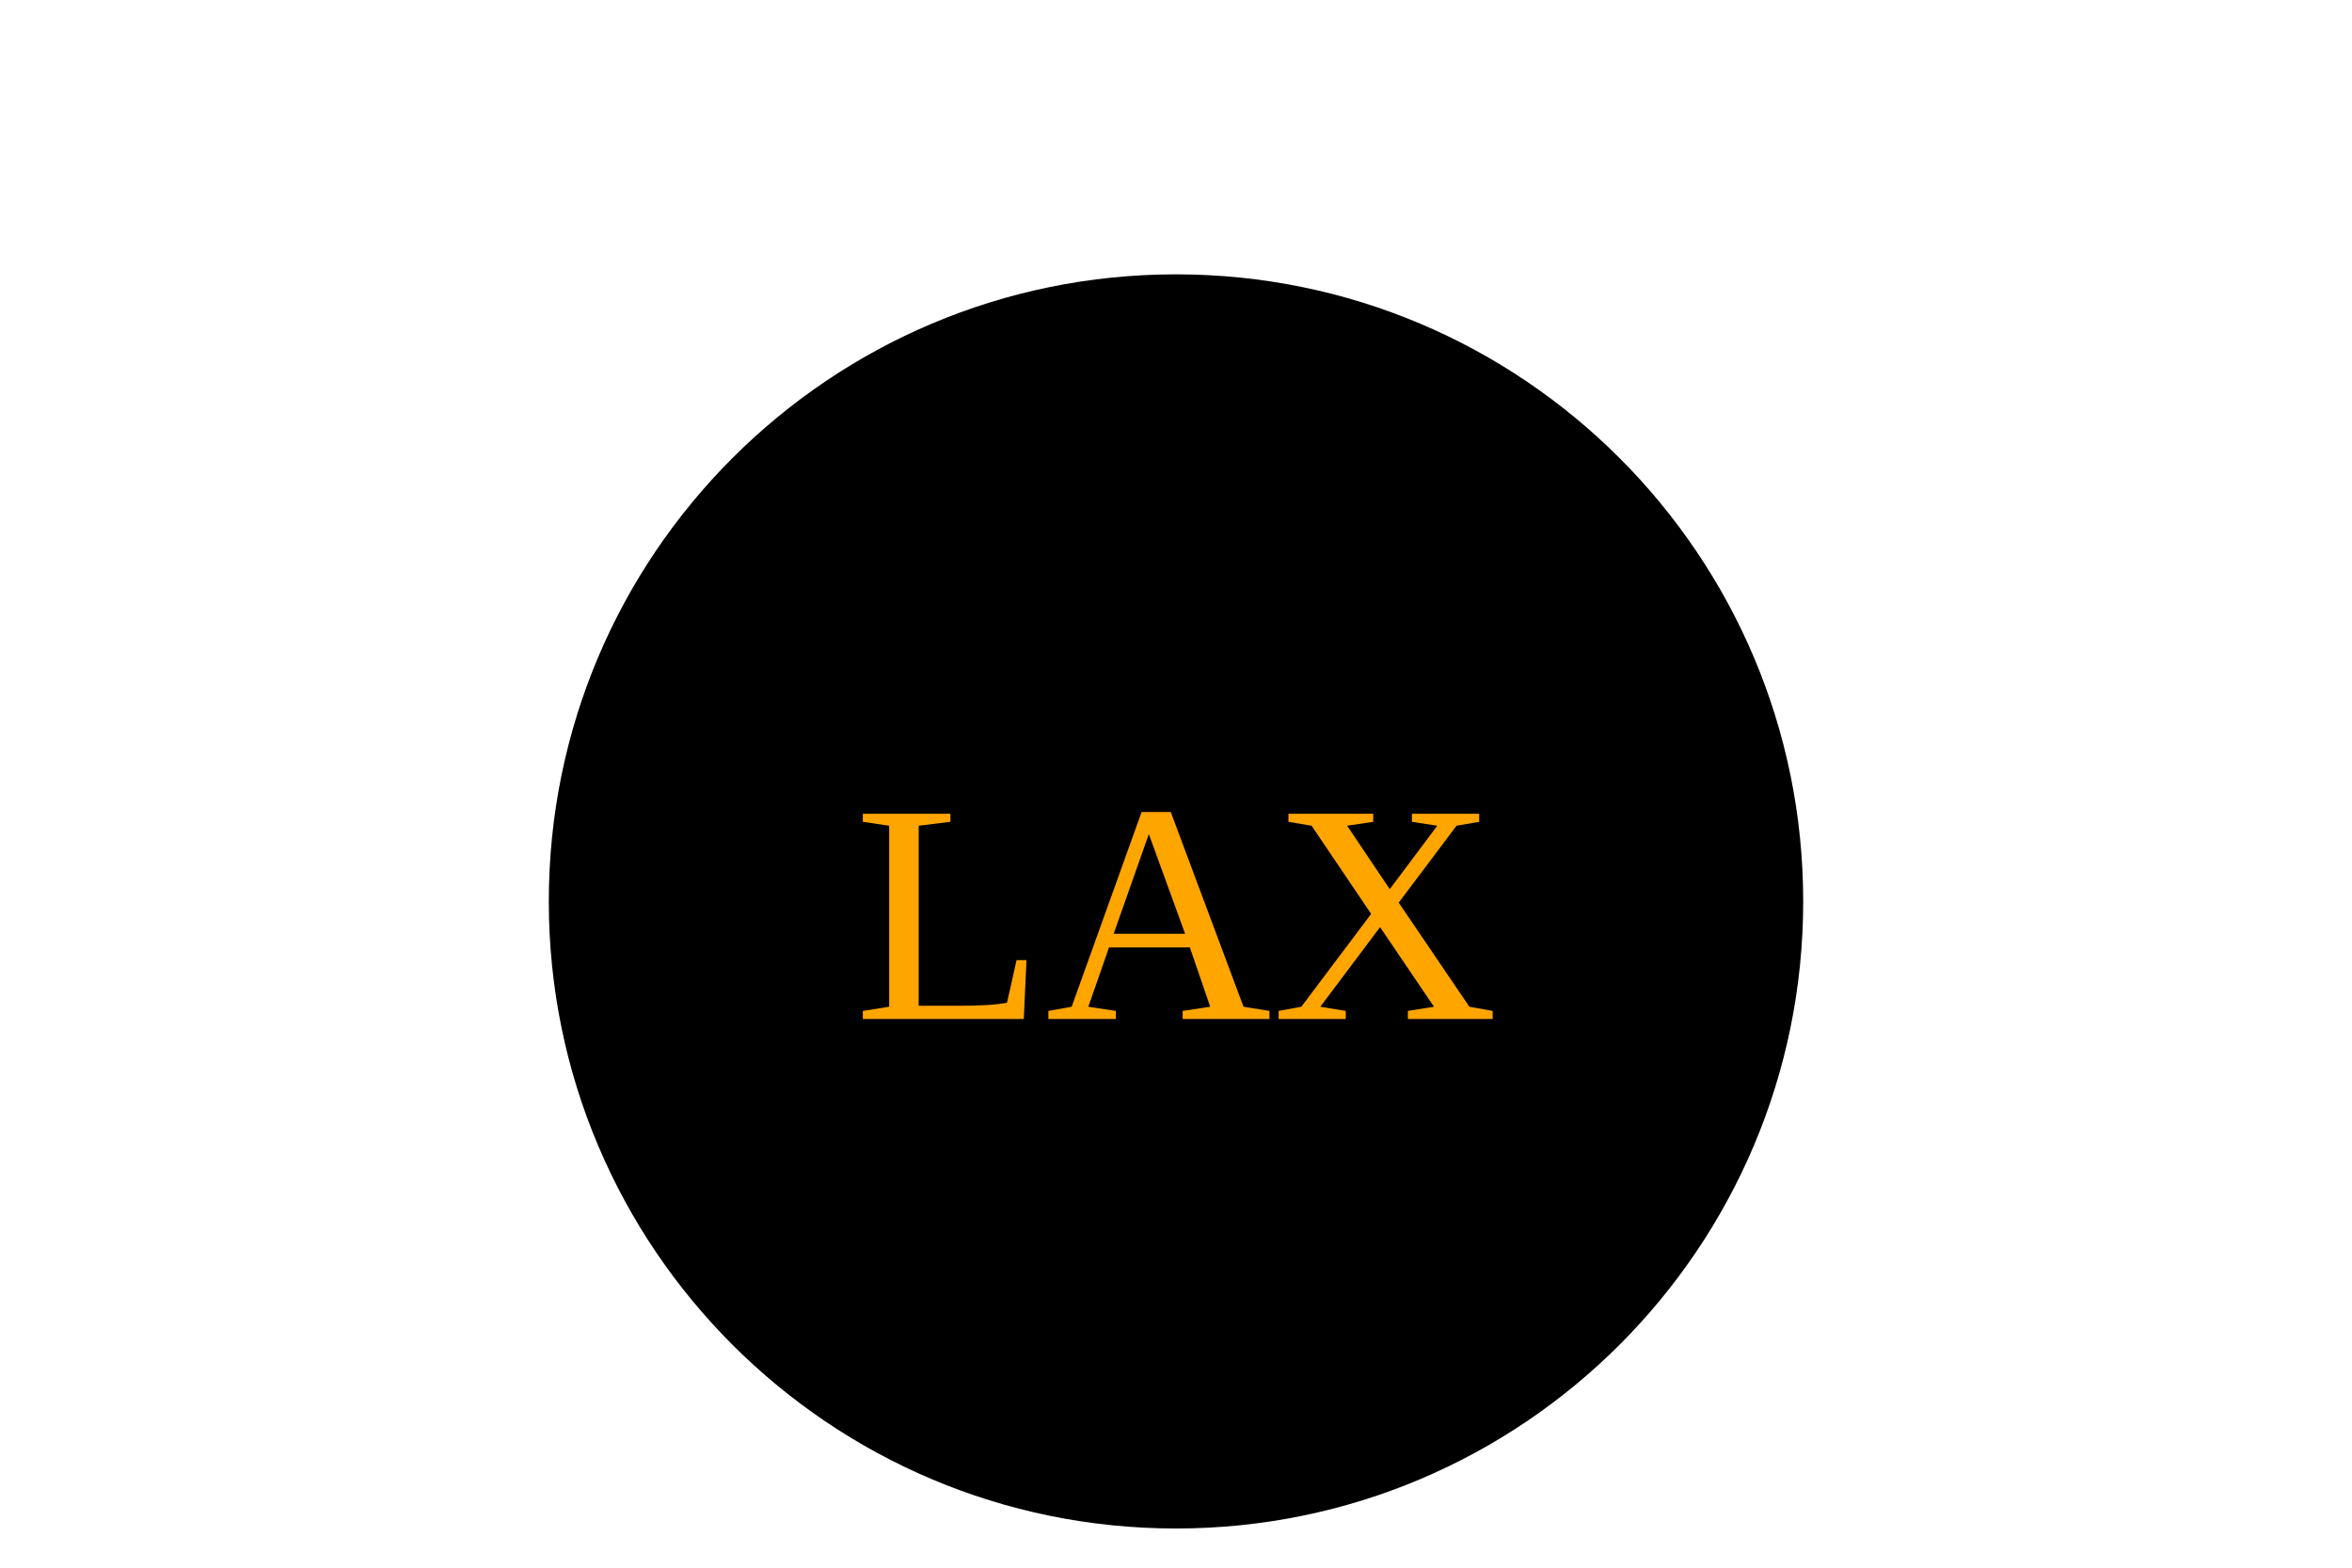
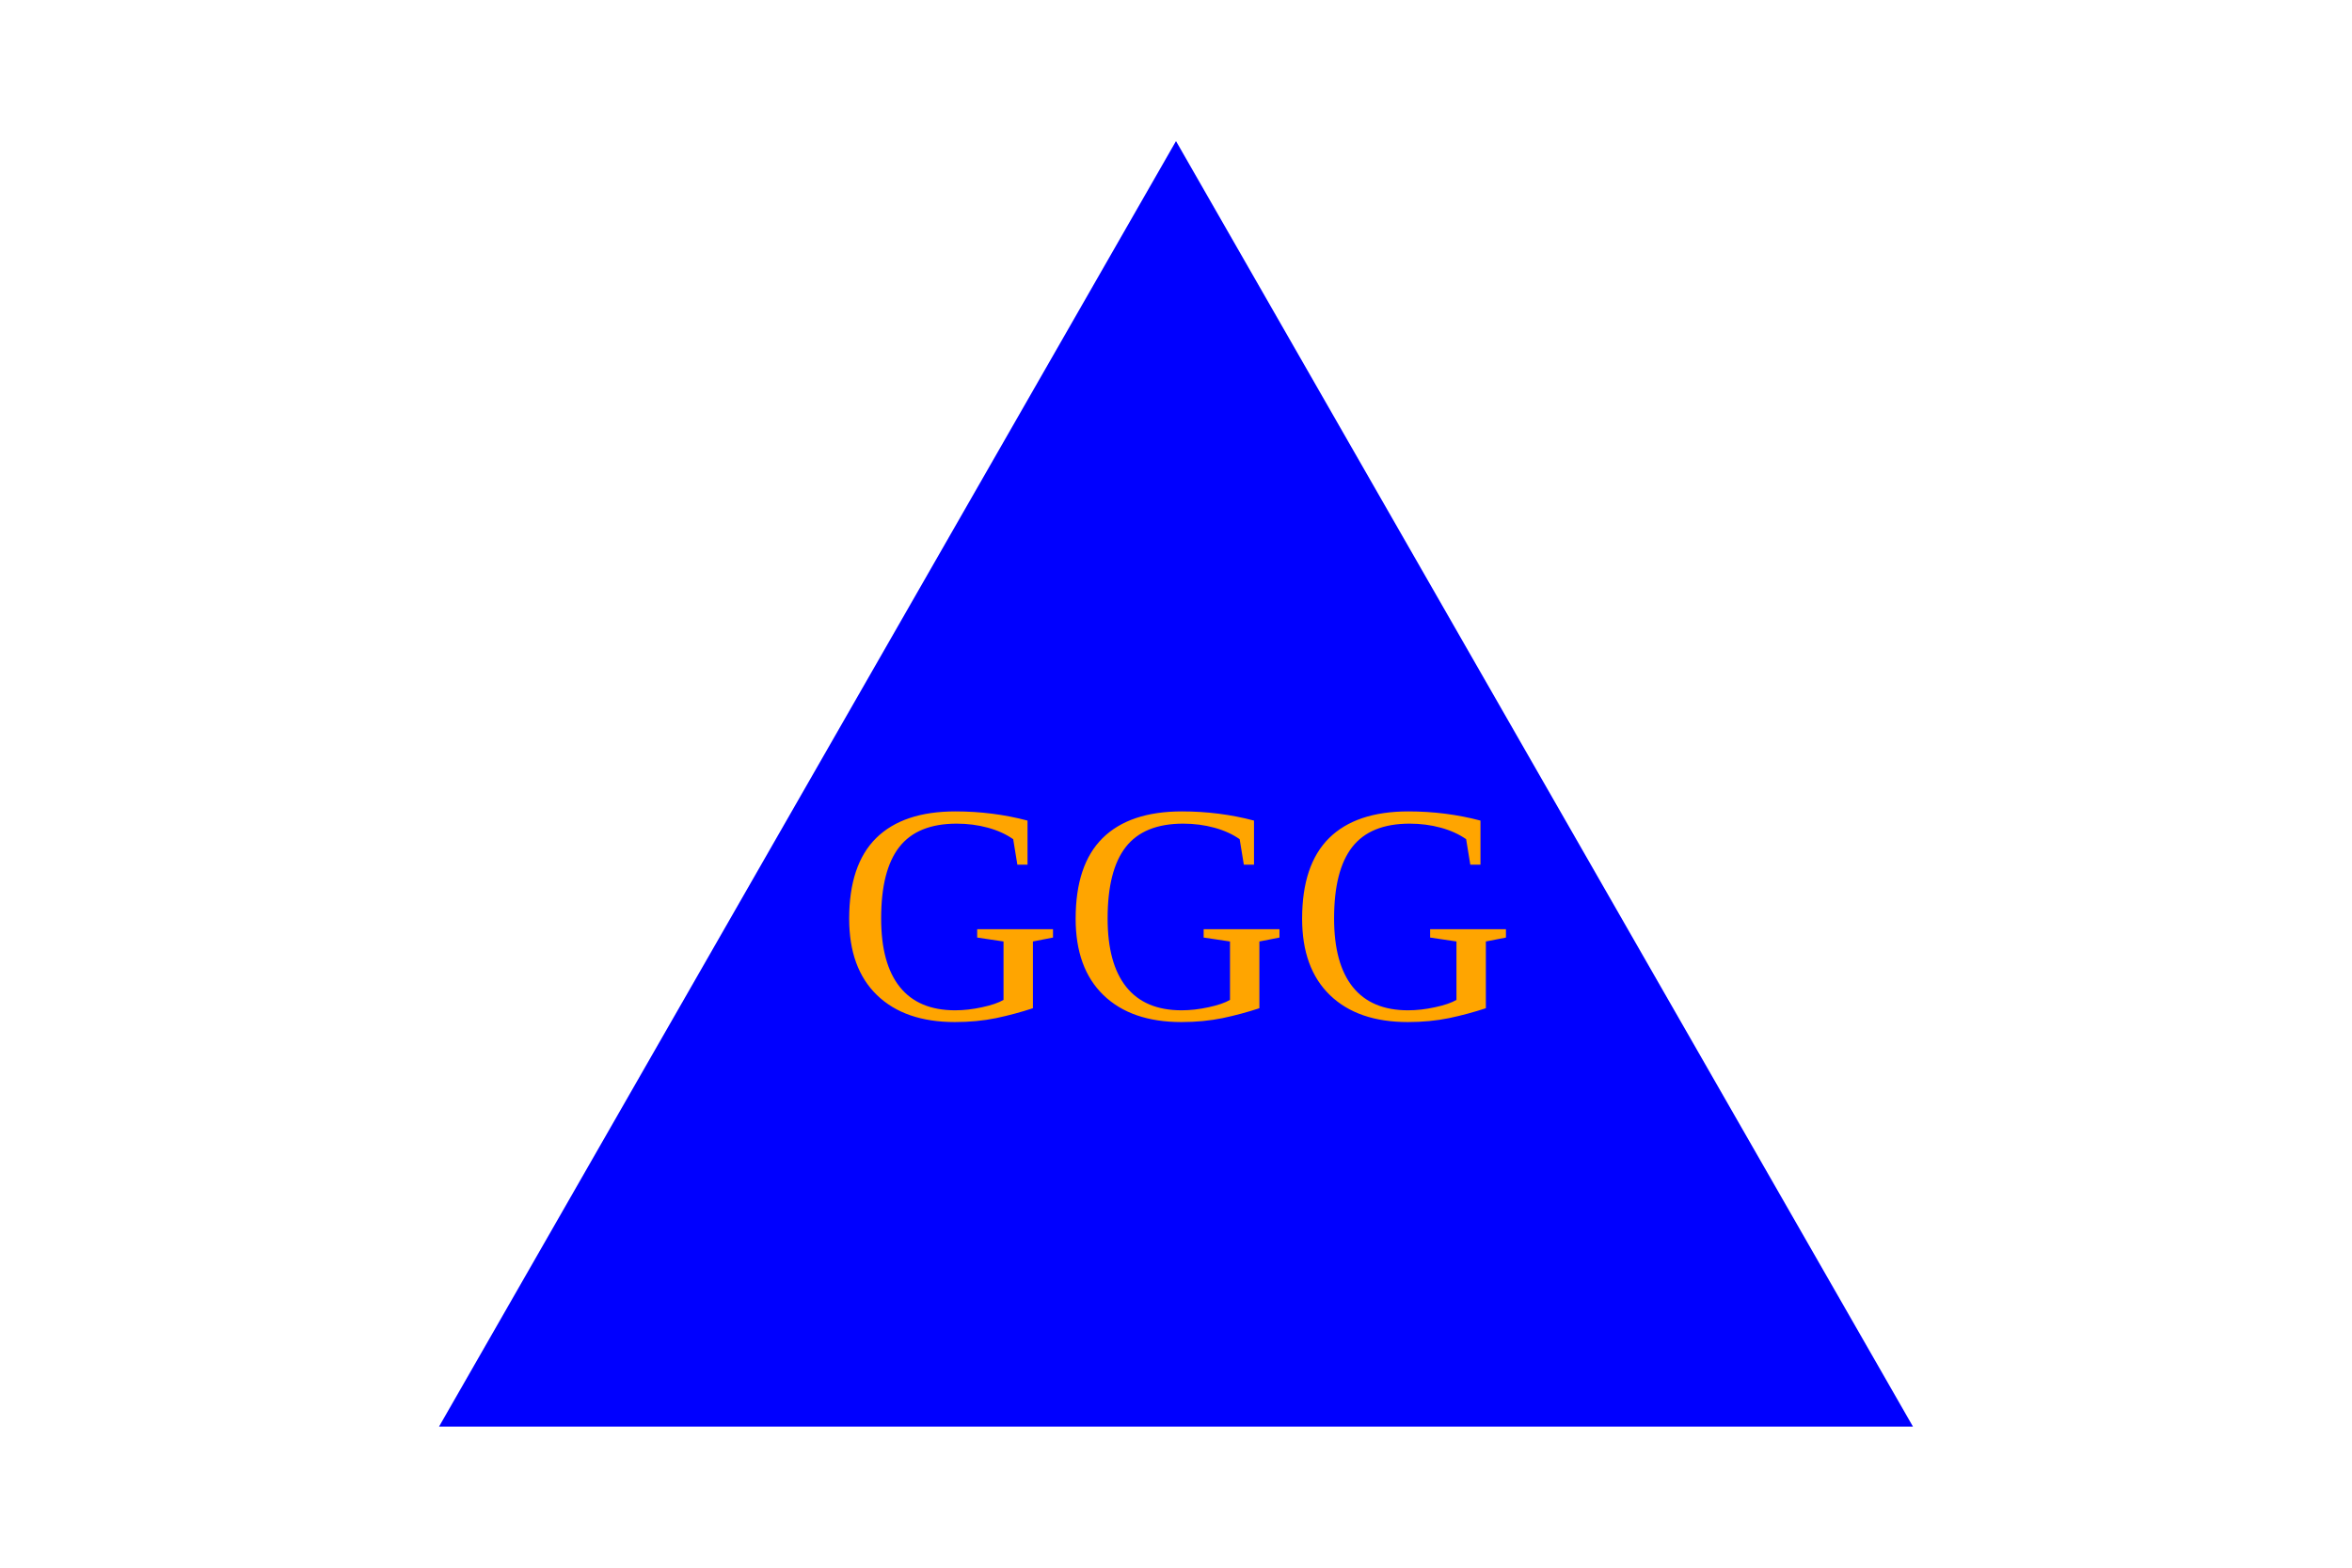
<svg xmlns="http://www.w3.org/2000/svg" version="1.1" width="300" height="200">
-   <g>Circle<circle cx="150" cy="115" r="80" fill="black" />
-     <text x="150" y="130" text-anchor="middle" font-size="40" fill="orange">LAX</text>
+   <g>Triangle<polygon points="150, 18 244, 182 56, 182" fill="blue" />
+     <text x="150" y="130" text-anchor="middle" font-size="40" fill="orange">GGG</text>
  </g>
</svg>
